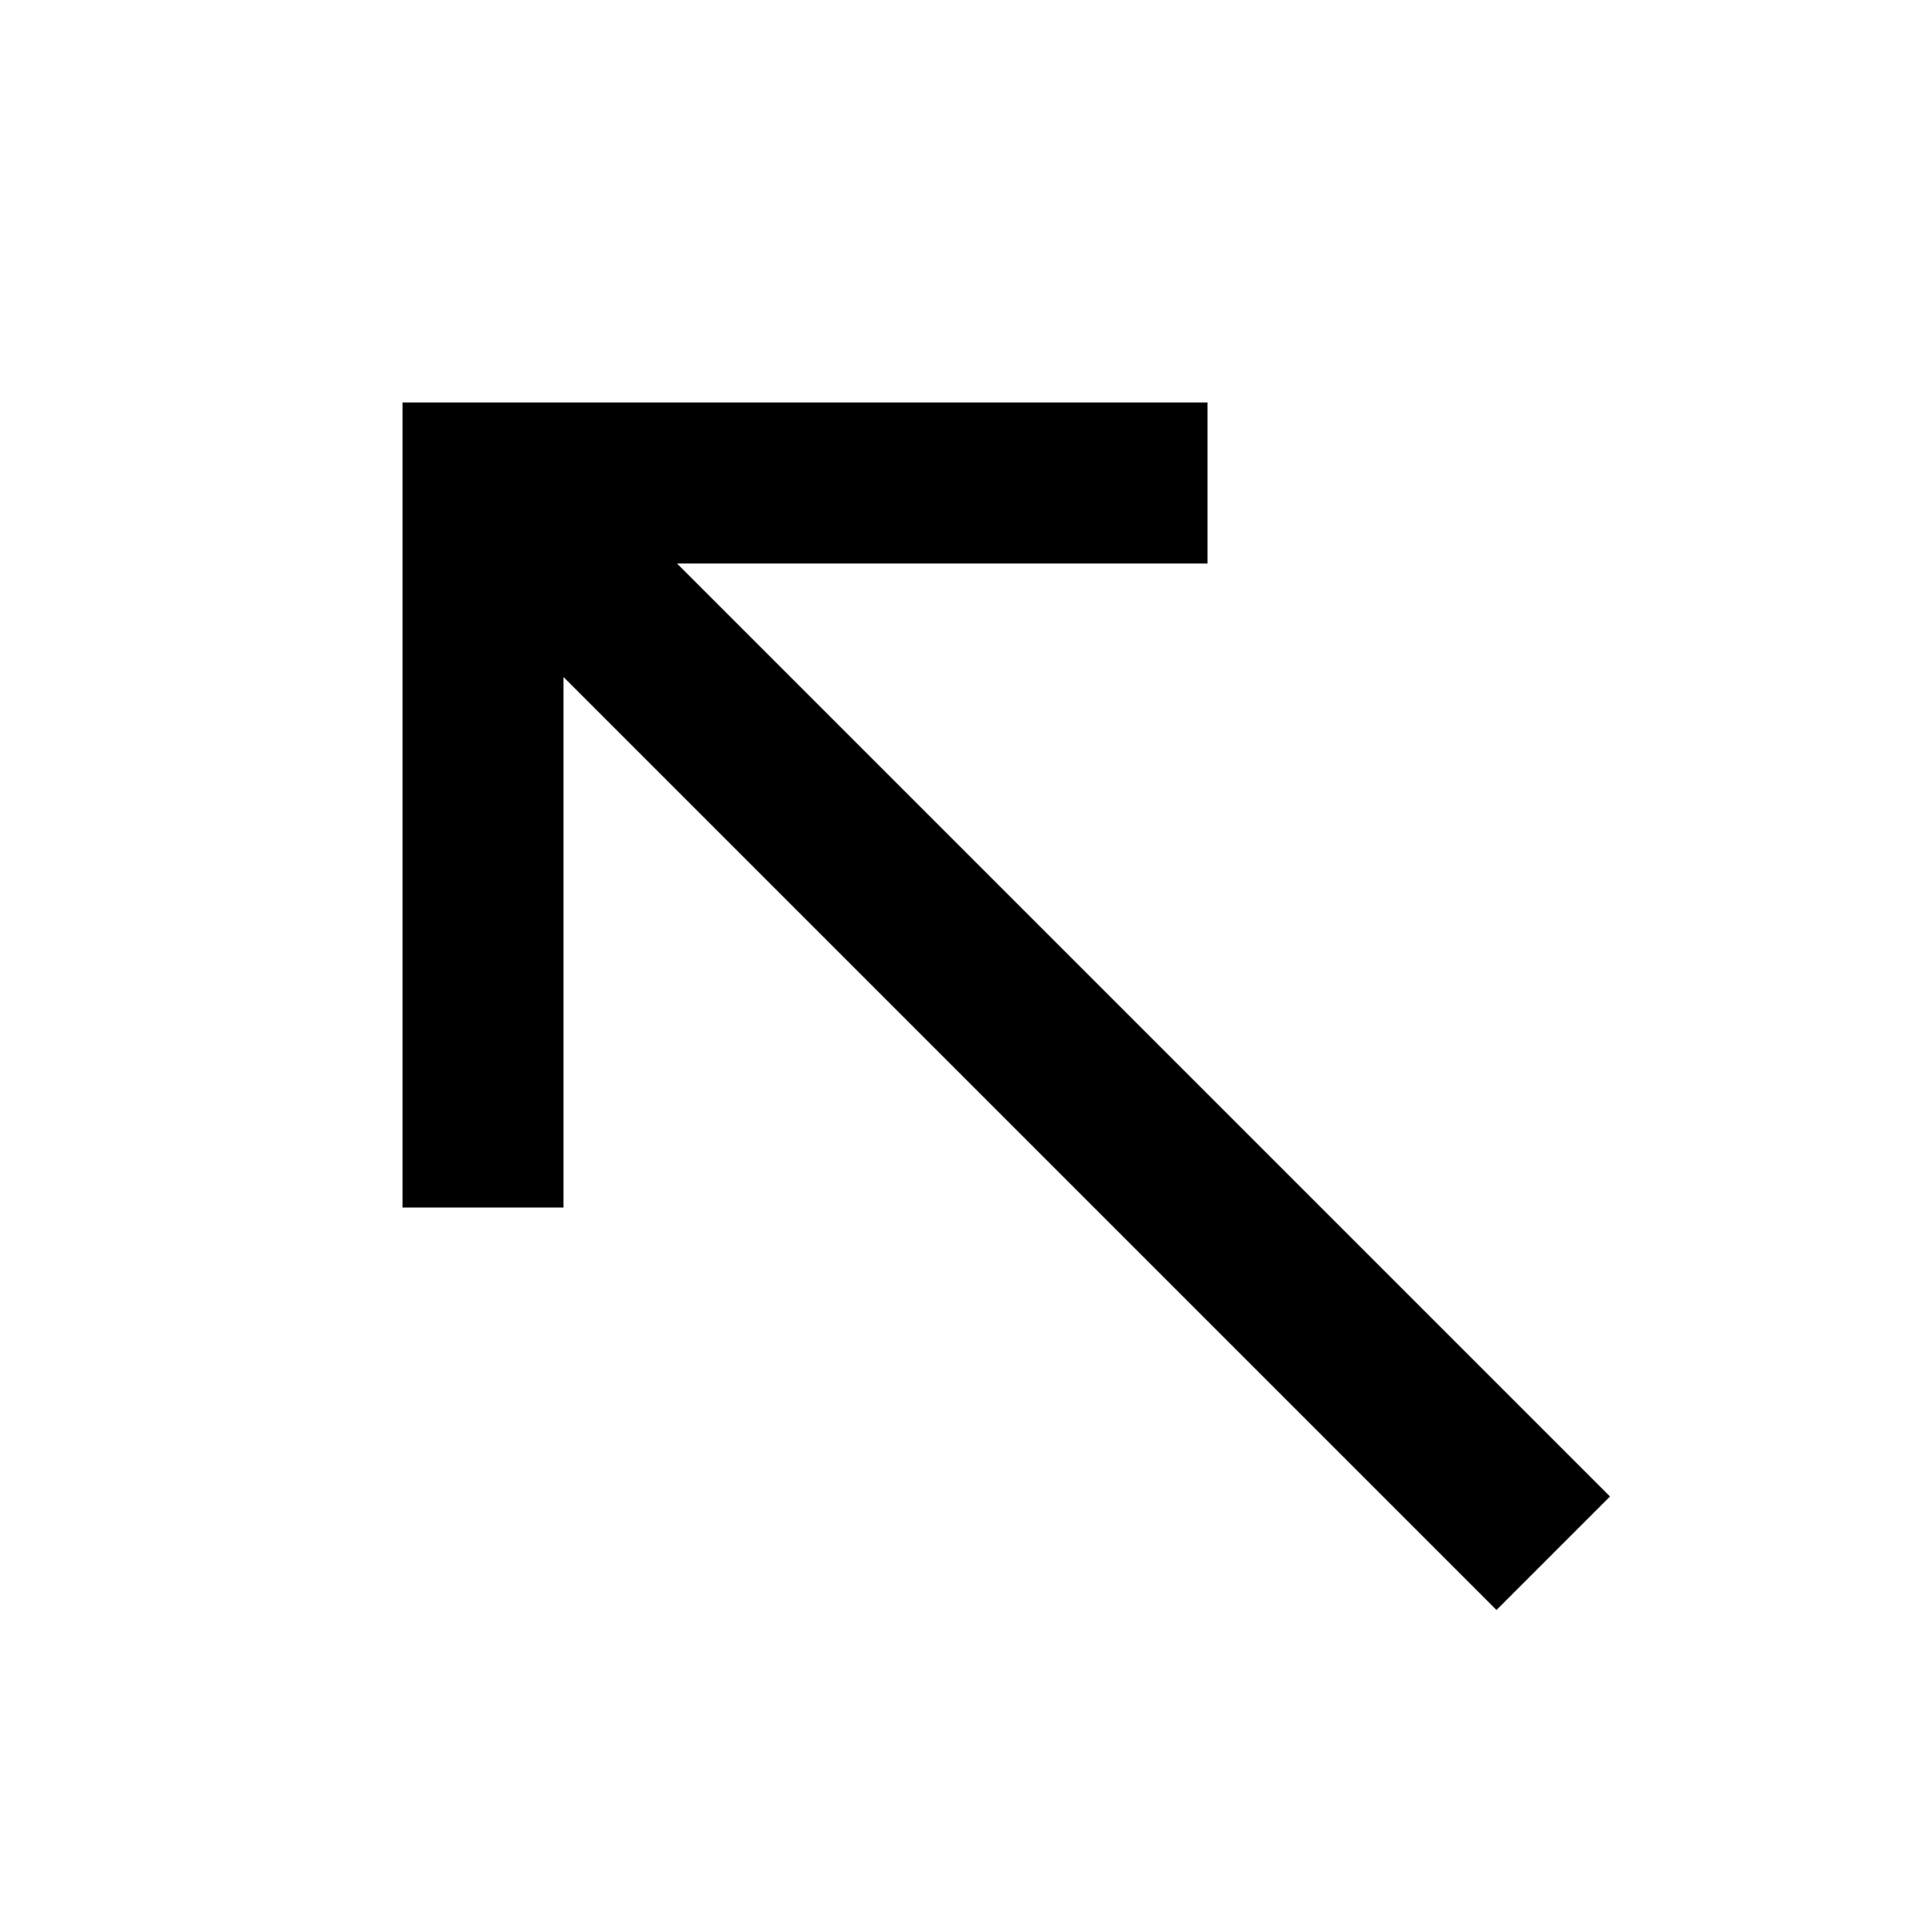
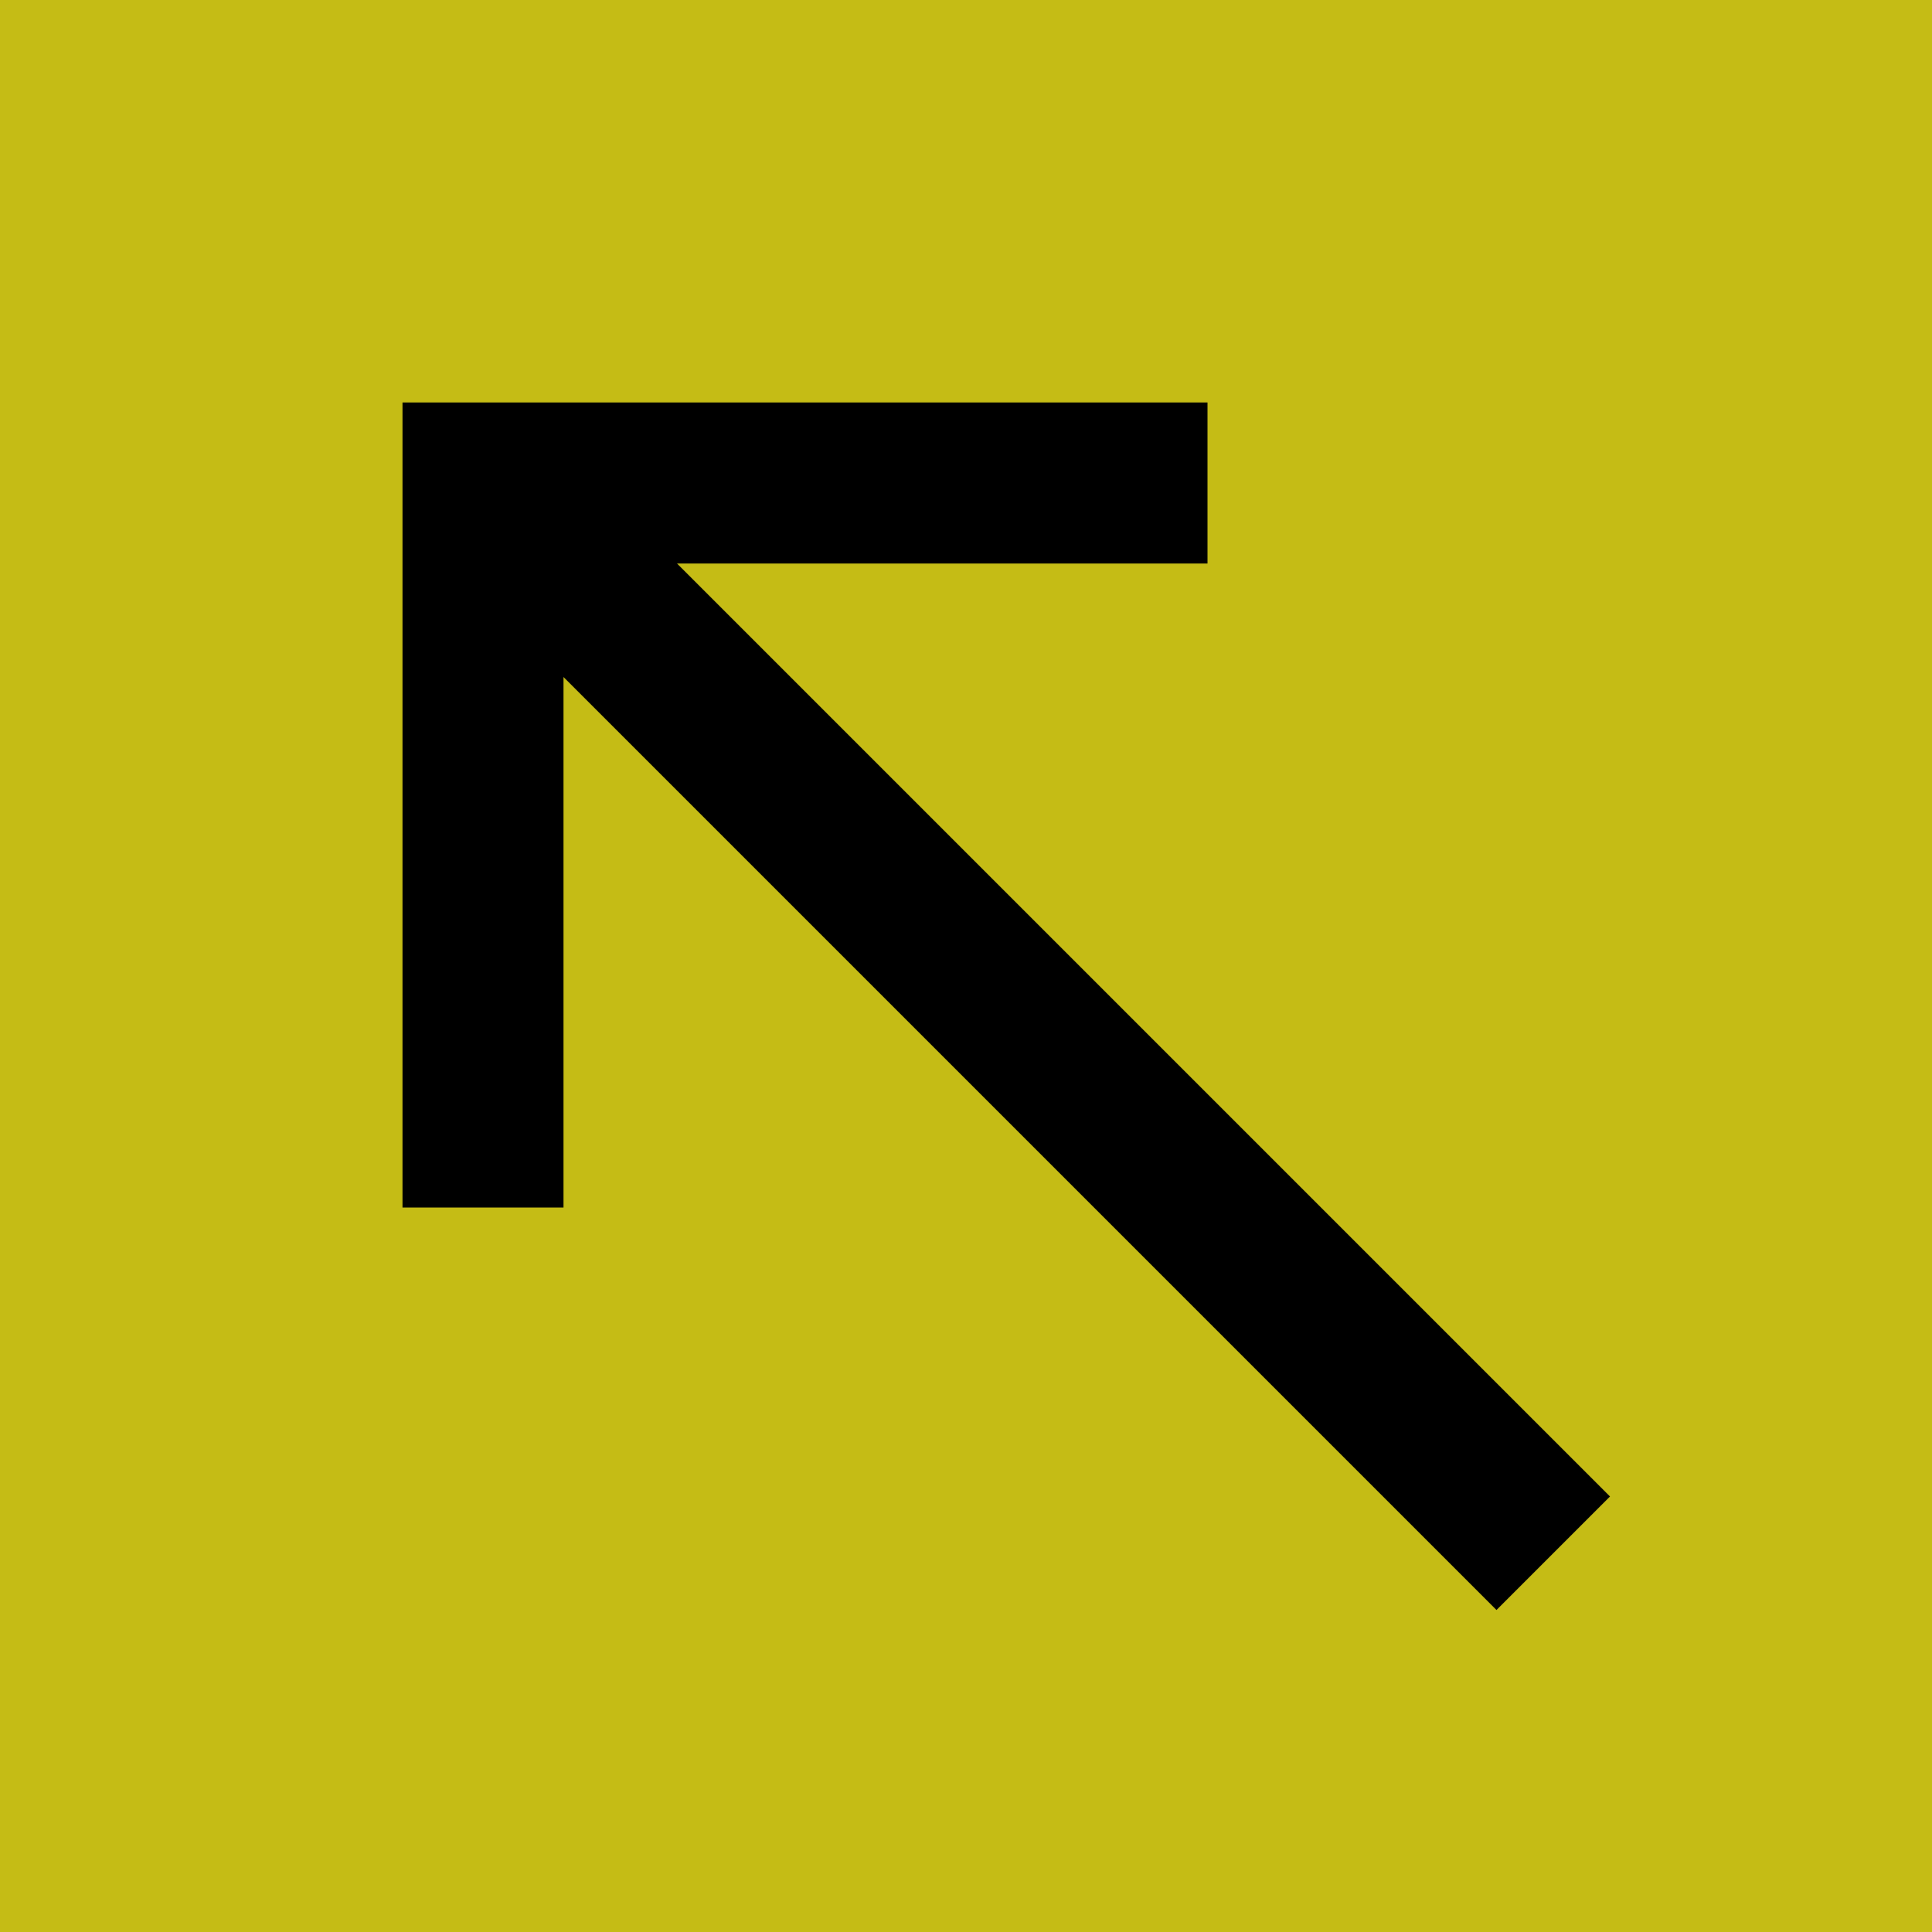
<svg xmlns="http://www.w3.org/2000/svg" enable-background="new 0 0 24 24" height="24" viewBox="0 0 24 24" width="24">
-   <rect fill="none" height="24" width="24" />
+   <rect fill="#c5bc15" height="24" width="24" />
  <path d="M5,15h2V8.41L18.59,20L20,18.59L8.41,7H15V5H5V15z" />
</svg>
